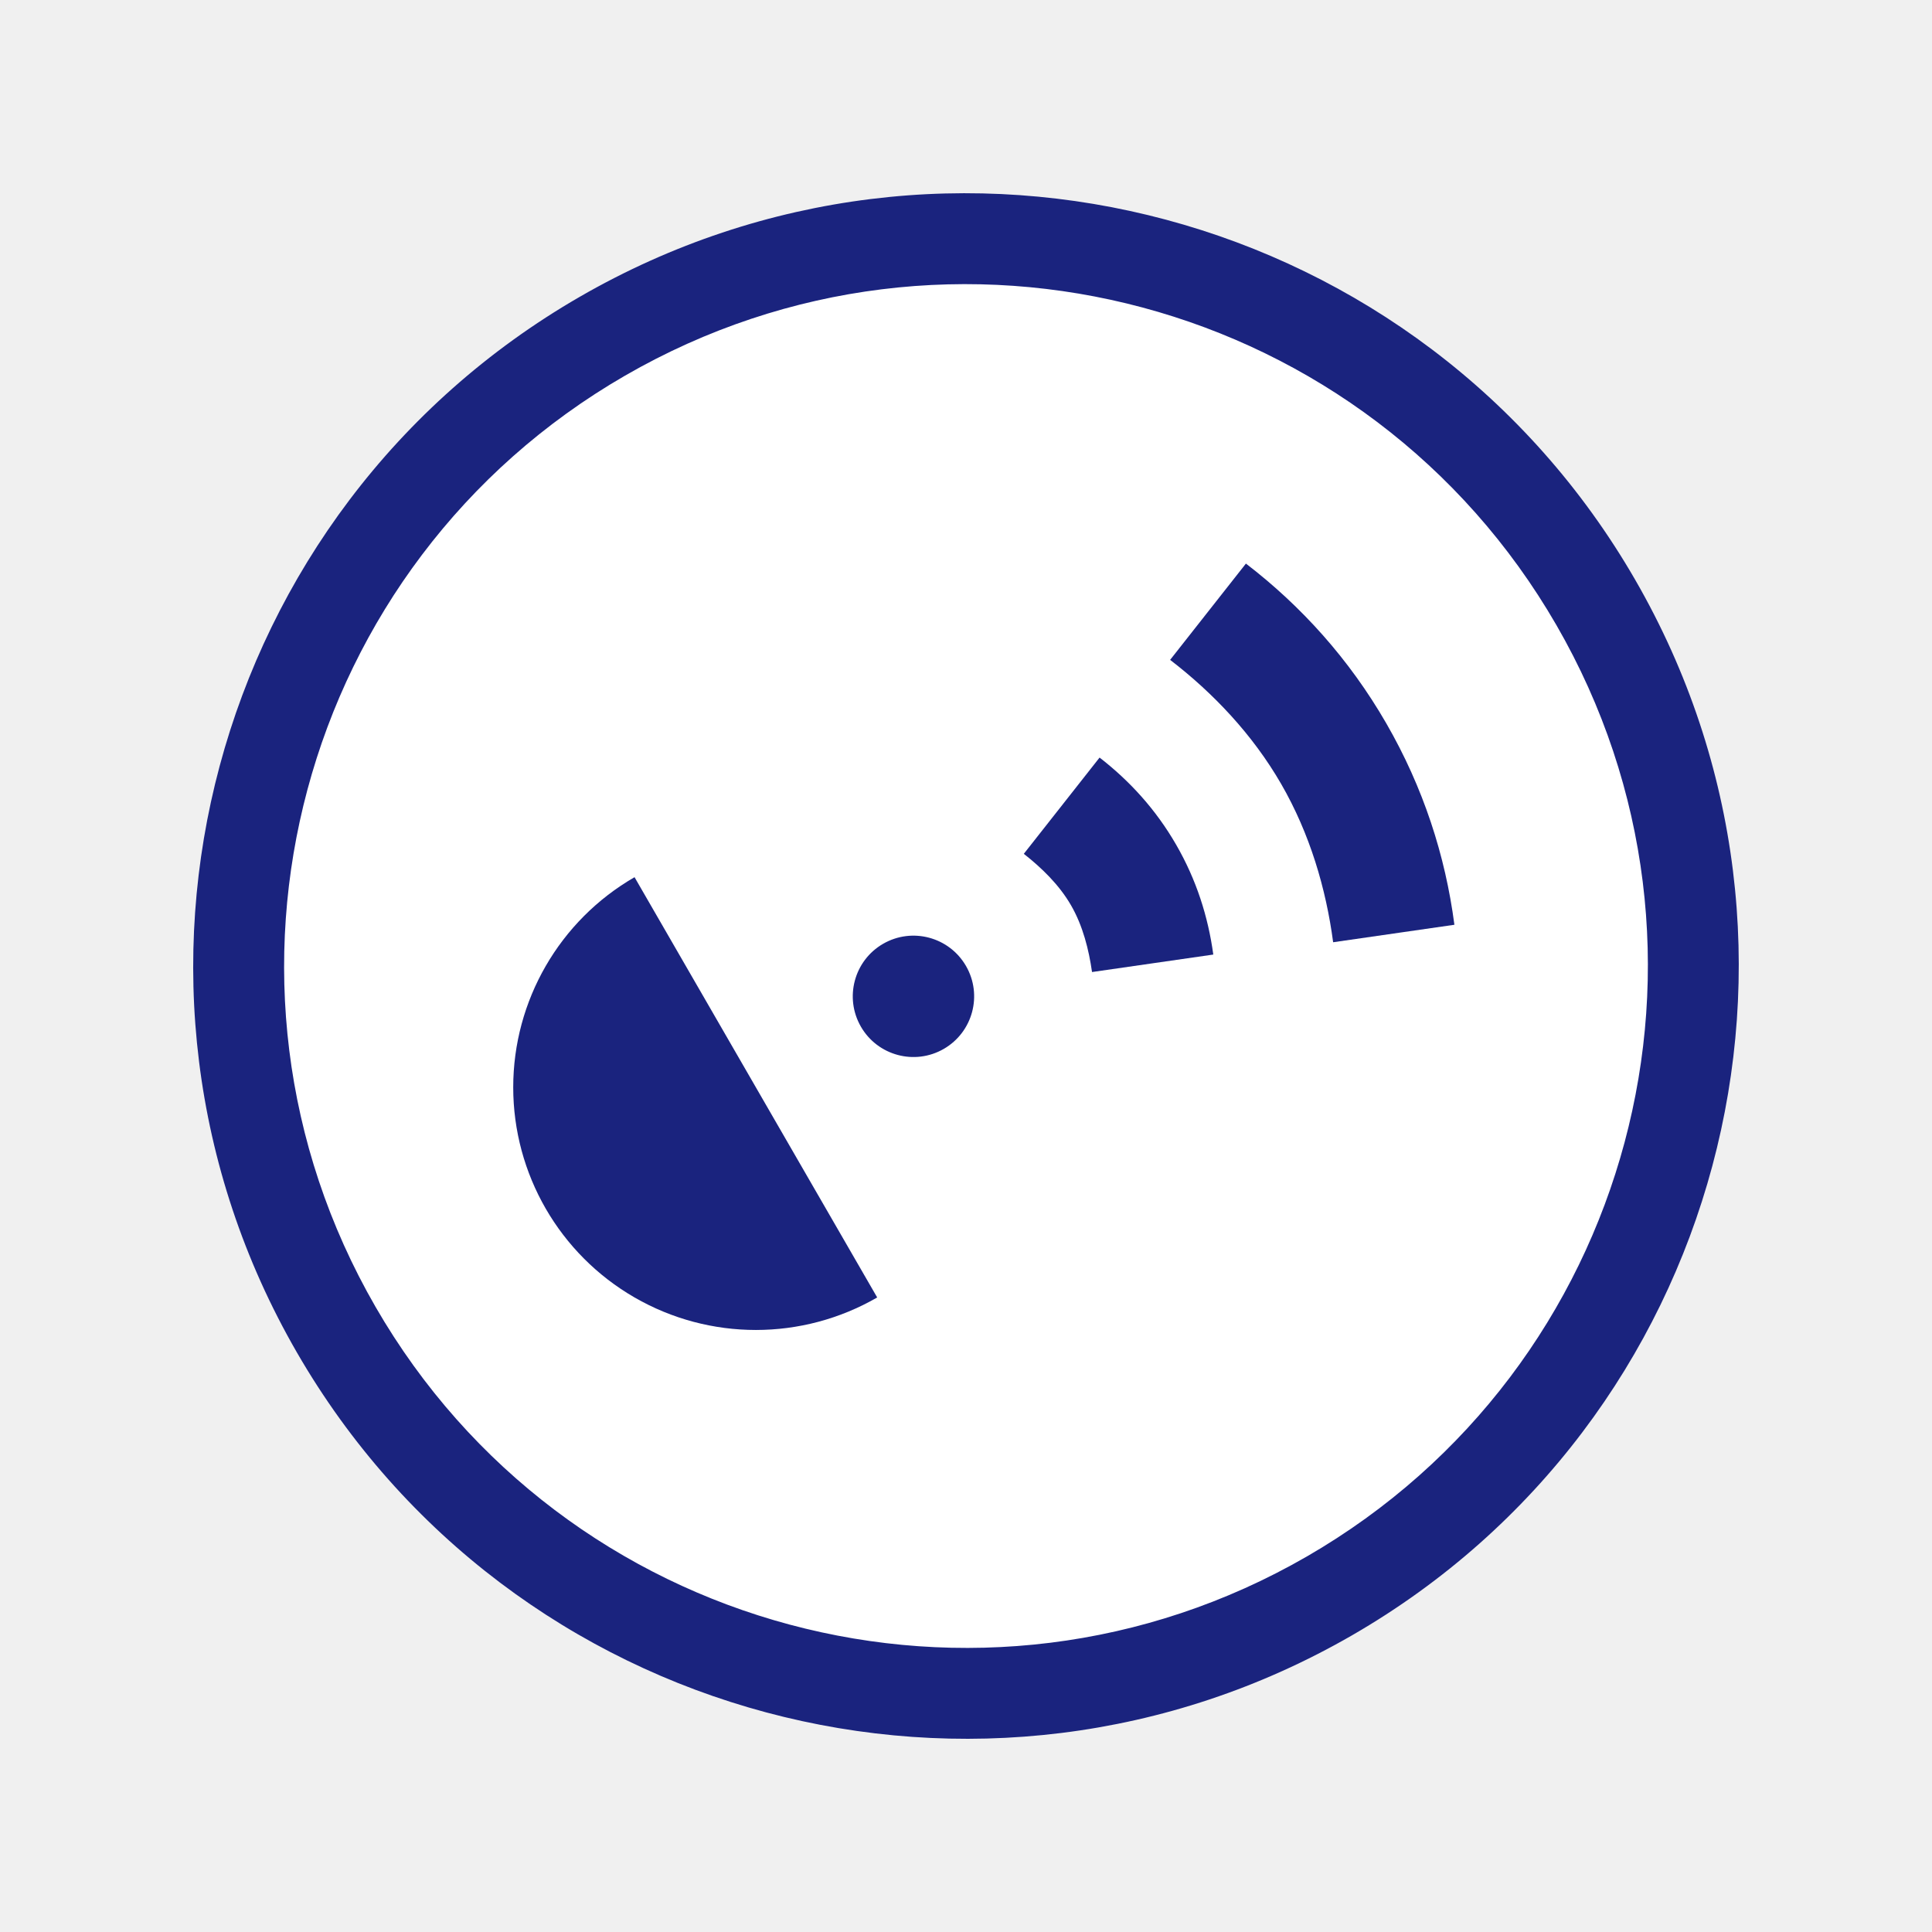
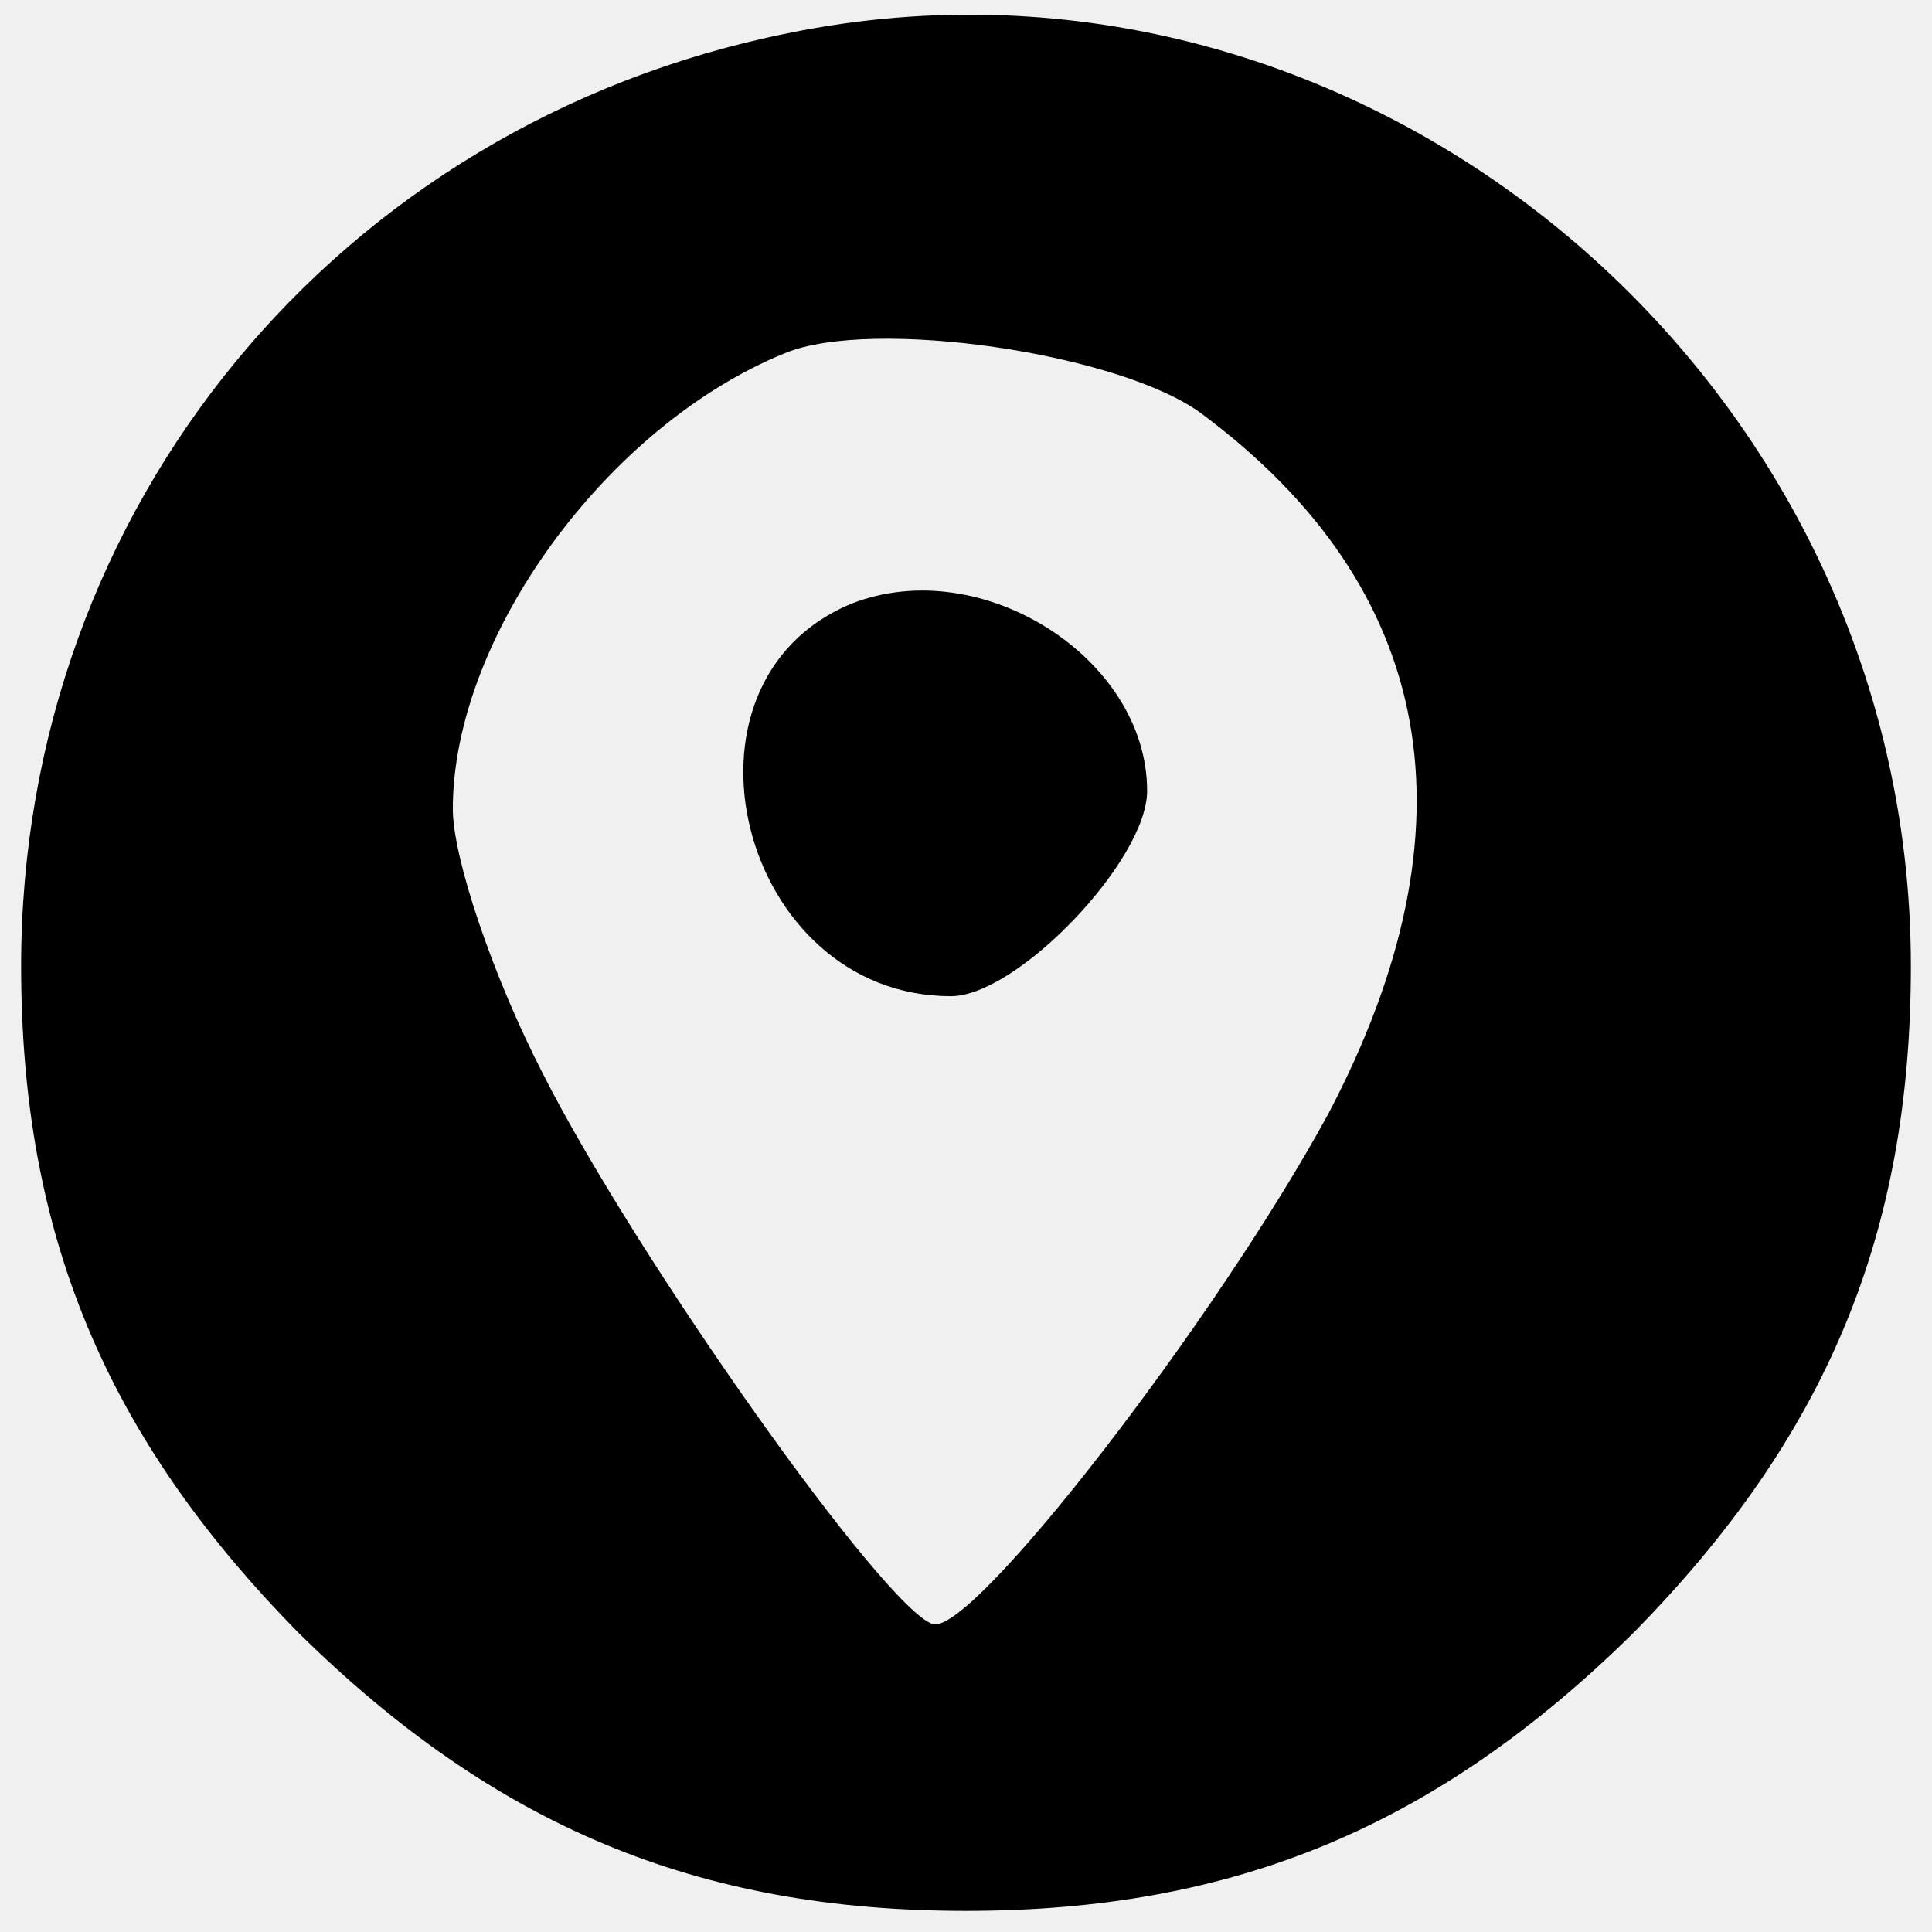
- <svg xmlns="http://www.w3.org/2000/svg" width="64px" height="64px" version="1.1">
-   <ellipse transform="rotate(-30)" cx="11.713" cy="43.713" rx="24.705" ry="24.705" fill="#fff" stroke-width=".891" />
-   <g fill="#1a237e">
-     <g stroke-width=".891">
-       <circle transform="rotate(-30)" cx="9.703" cy="43.713" r="2.01" />
-       <path d="m36.425 25.095-2.51 3.189c0.586 0.461 1.17 1.022 1.565 1.707 0.395 0.685 0.589 1.471 0.695 2.209l4.017-0.579c-0.171-1.254-0.559-2.476-1.231-3.64-0.672-1.164-1.536-2.111-2.537-2.886z" />
-       <path d="m41.272 18.67-2.51 3.189c1.419 1.091 2.729 2.466 3.679 4.112 0.95 1.646 1.486 3.468 1.721 5.242l4.017-0.579c-0.3-2.291-1.03-4.547-2.257-6.673-1.227-2.126-2.816-3.886-4.65-5.292z" />
+ <svg xmlns="http://www.w3.org/2000/svg" width="64" height="64" preserveAspectRatio="xMidYMid meet" version="1.0">
+   <g class="layer">
+     <g fill="currentColor" id="svg_1" transform="translate(0 64) matrix(0.1 0 0 -0.1 0 0)">
+       <path d="m261,629c-149,-30 -254,-157 -254,-309c0,-89 28,-156 92,-221c65,-64 132,-92 221,-92c89,0 156,28 221,92c64,65 92,132 92,221c0,196 -182,348 -372,309zm137,-126c78,-58 92,-137 42,-232c-37,-68 -118,-173 -131,-169c-16,5 -98,121 -129,182c-17,33 -30,72 -30,88c0,57 51,127 110,151c29,12 111,0 138,-20z" id="svg_2" />
+       <path d="m282,440c-63,-26 -37,-130 33,-130c22,0 65,45 65,68c0,44 -55,79 -98,62z" id="svg_3" />
    </g>
-     <path transform="rotate(-30)" d="m3.675 51.751a8.038 8.038 0 0 1-6.961-4.019 8.038 8.038 0 0 1 0-8.038 8.038 8.038 0 0 1 6.961-4.019v8.038z" stroke-width=".891" />
-     <path d="m19.202 9.834c-12.242 7.068-16.437 22.722-9.369 34.964 7.068 12.242 22.722 16.437 34.964 9.369s16.437-22.722 9.369-34.964-22.722-16.437-34.964-9.369zm1.506 2.608c10.802-6.237 24.614-2.535 30.851 8.267 6.237 10.802 2.535 24.614-8.267 30.851-10.802 6.237-24.614 2.535-30.851-8.267-6.237-10.802-2.535-24.614 8.267-30.851z" stroke-width=".891" />
  </g>
</svg>
